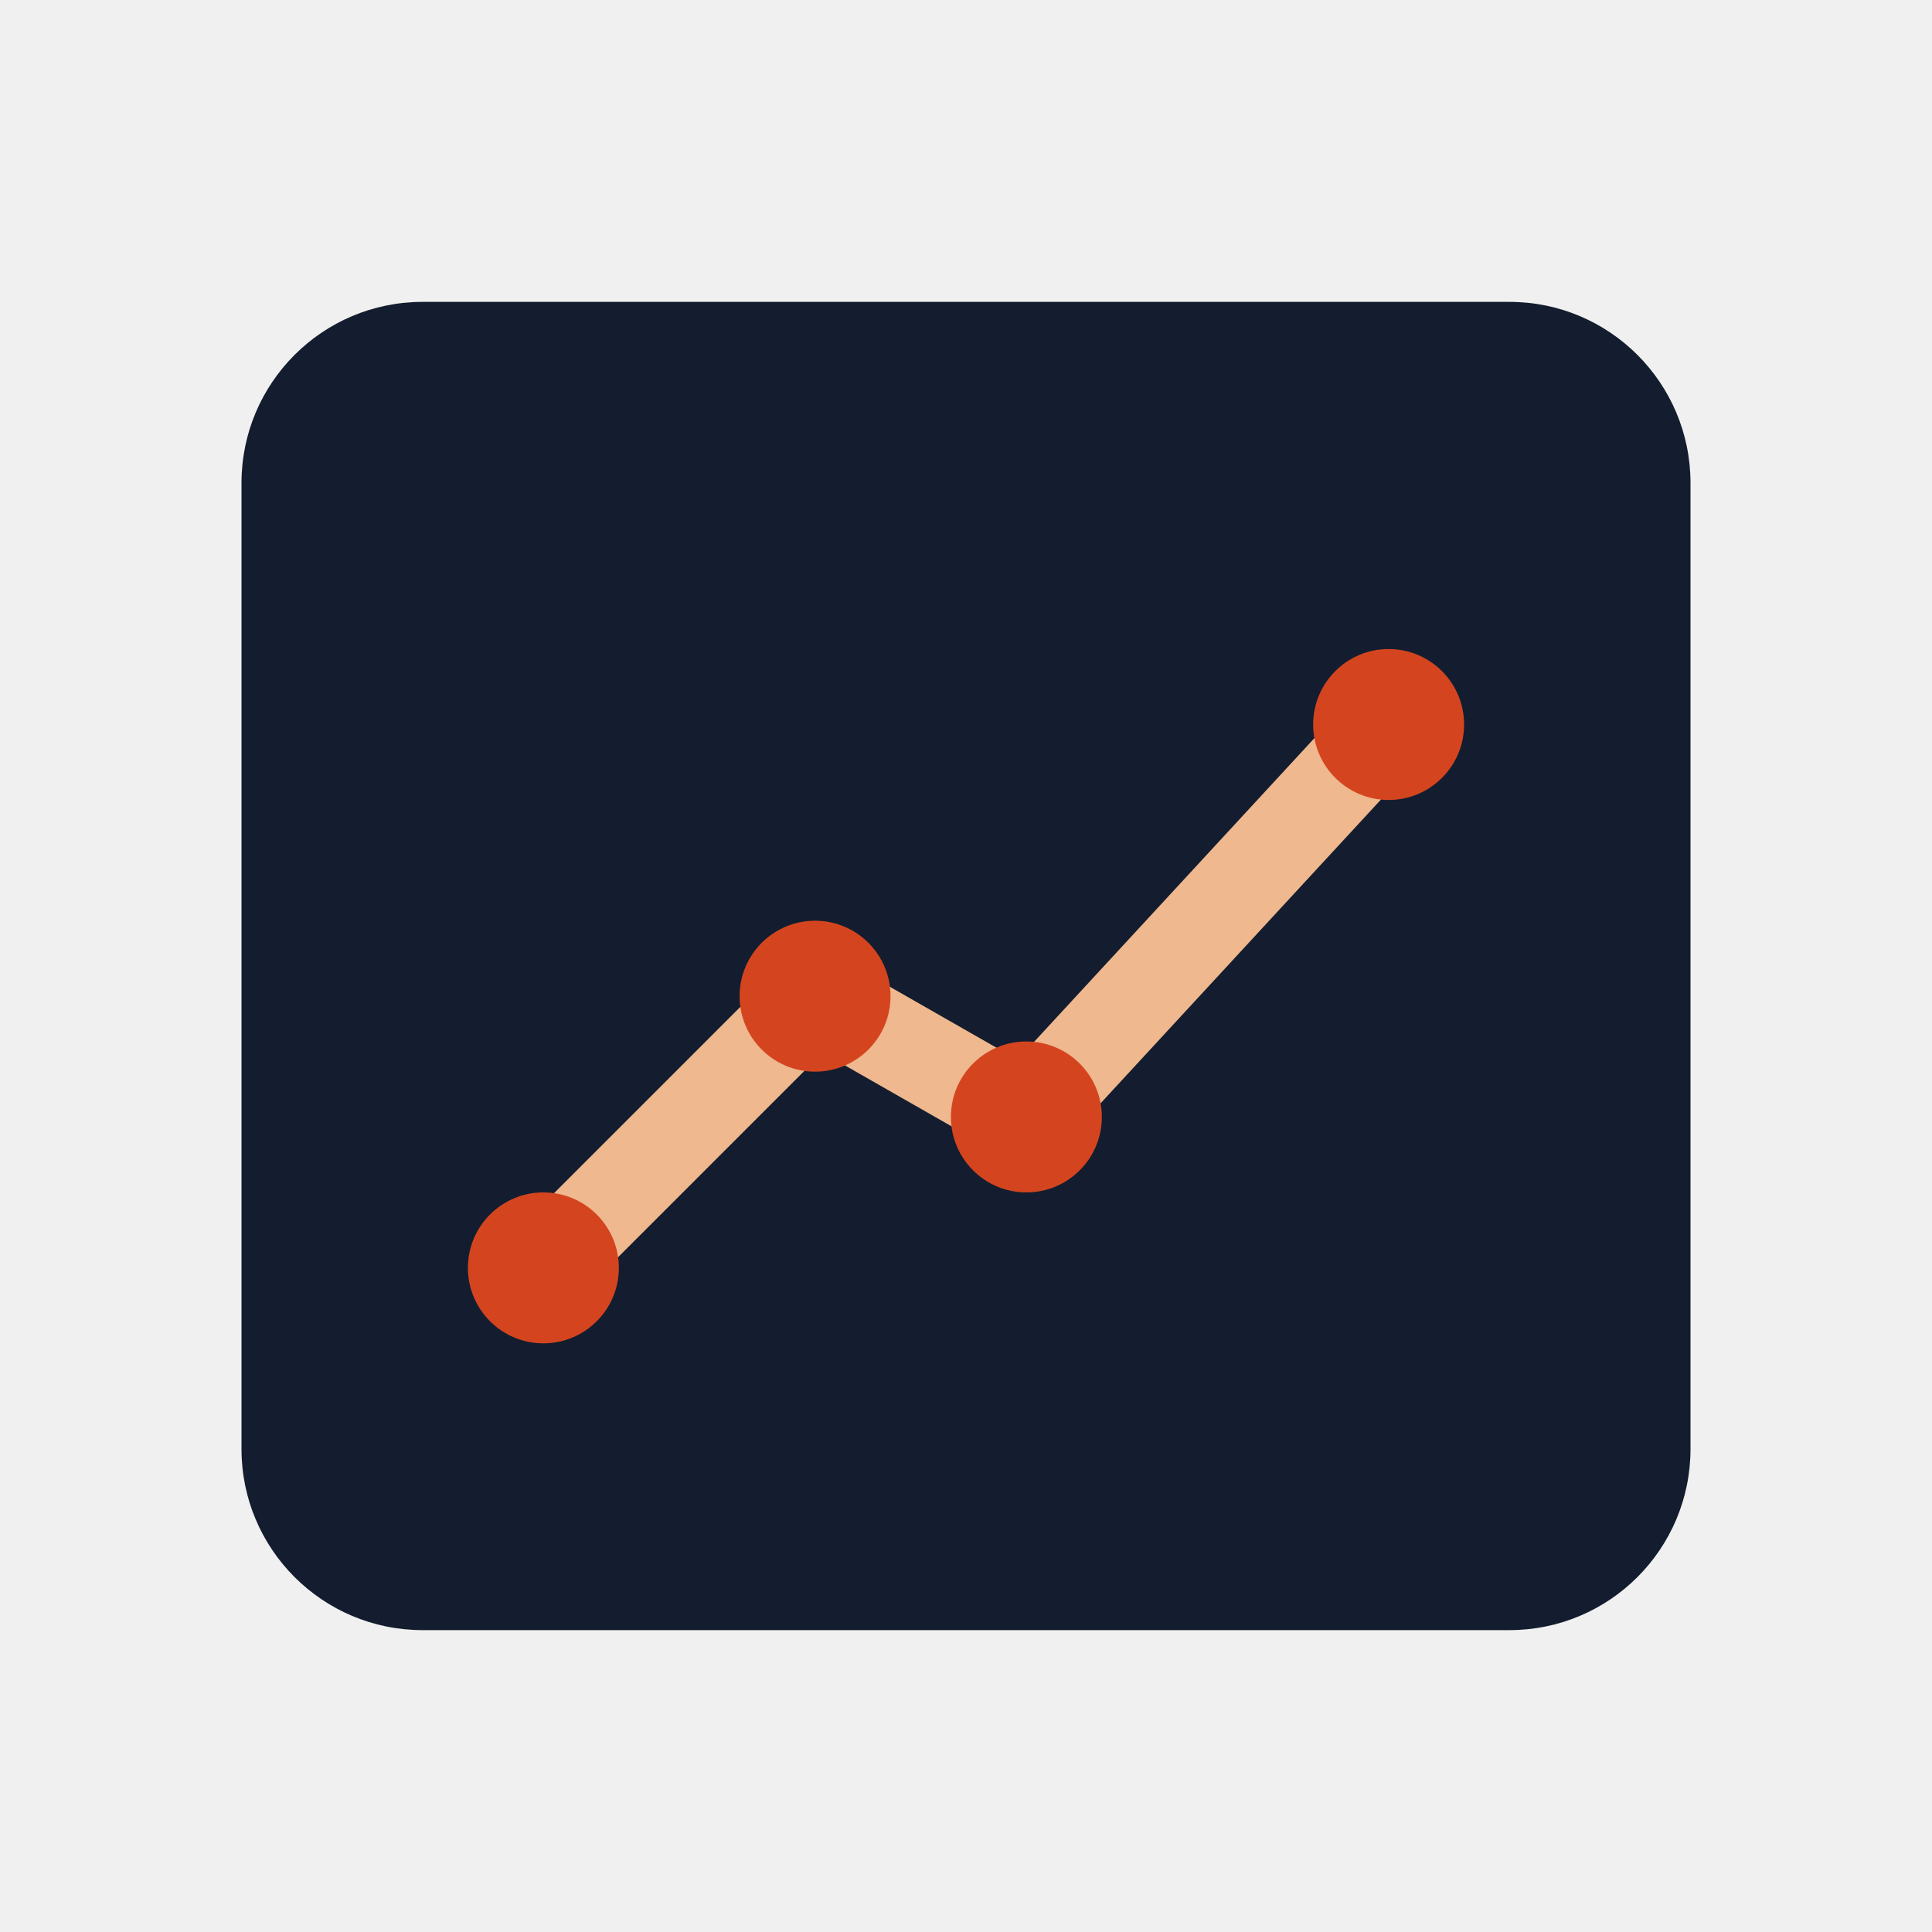
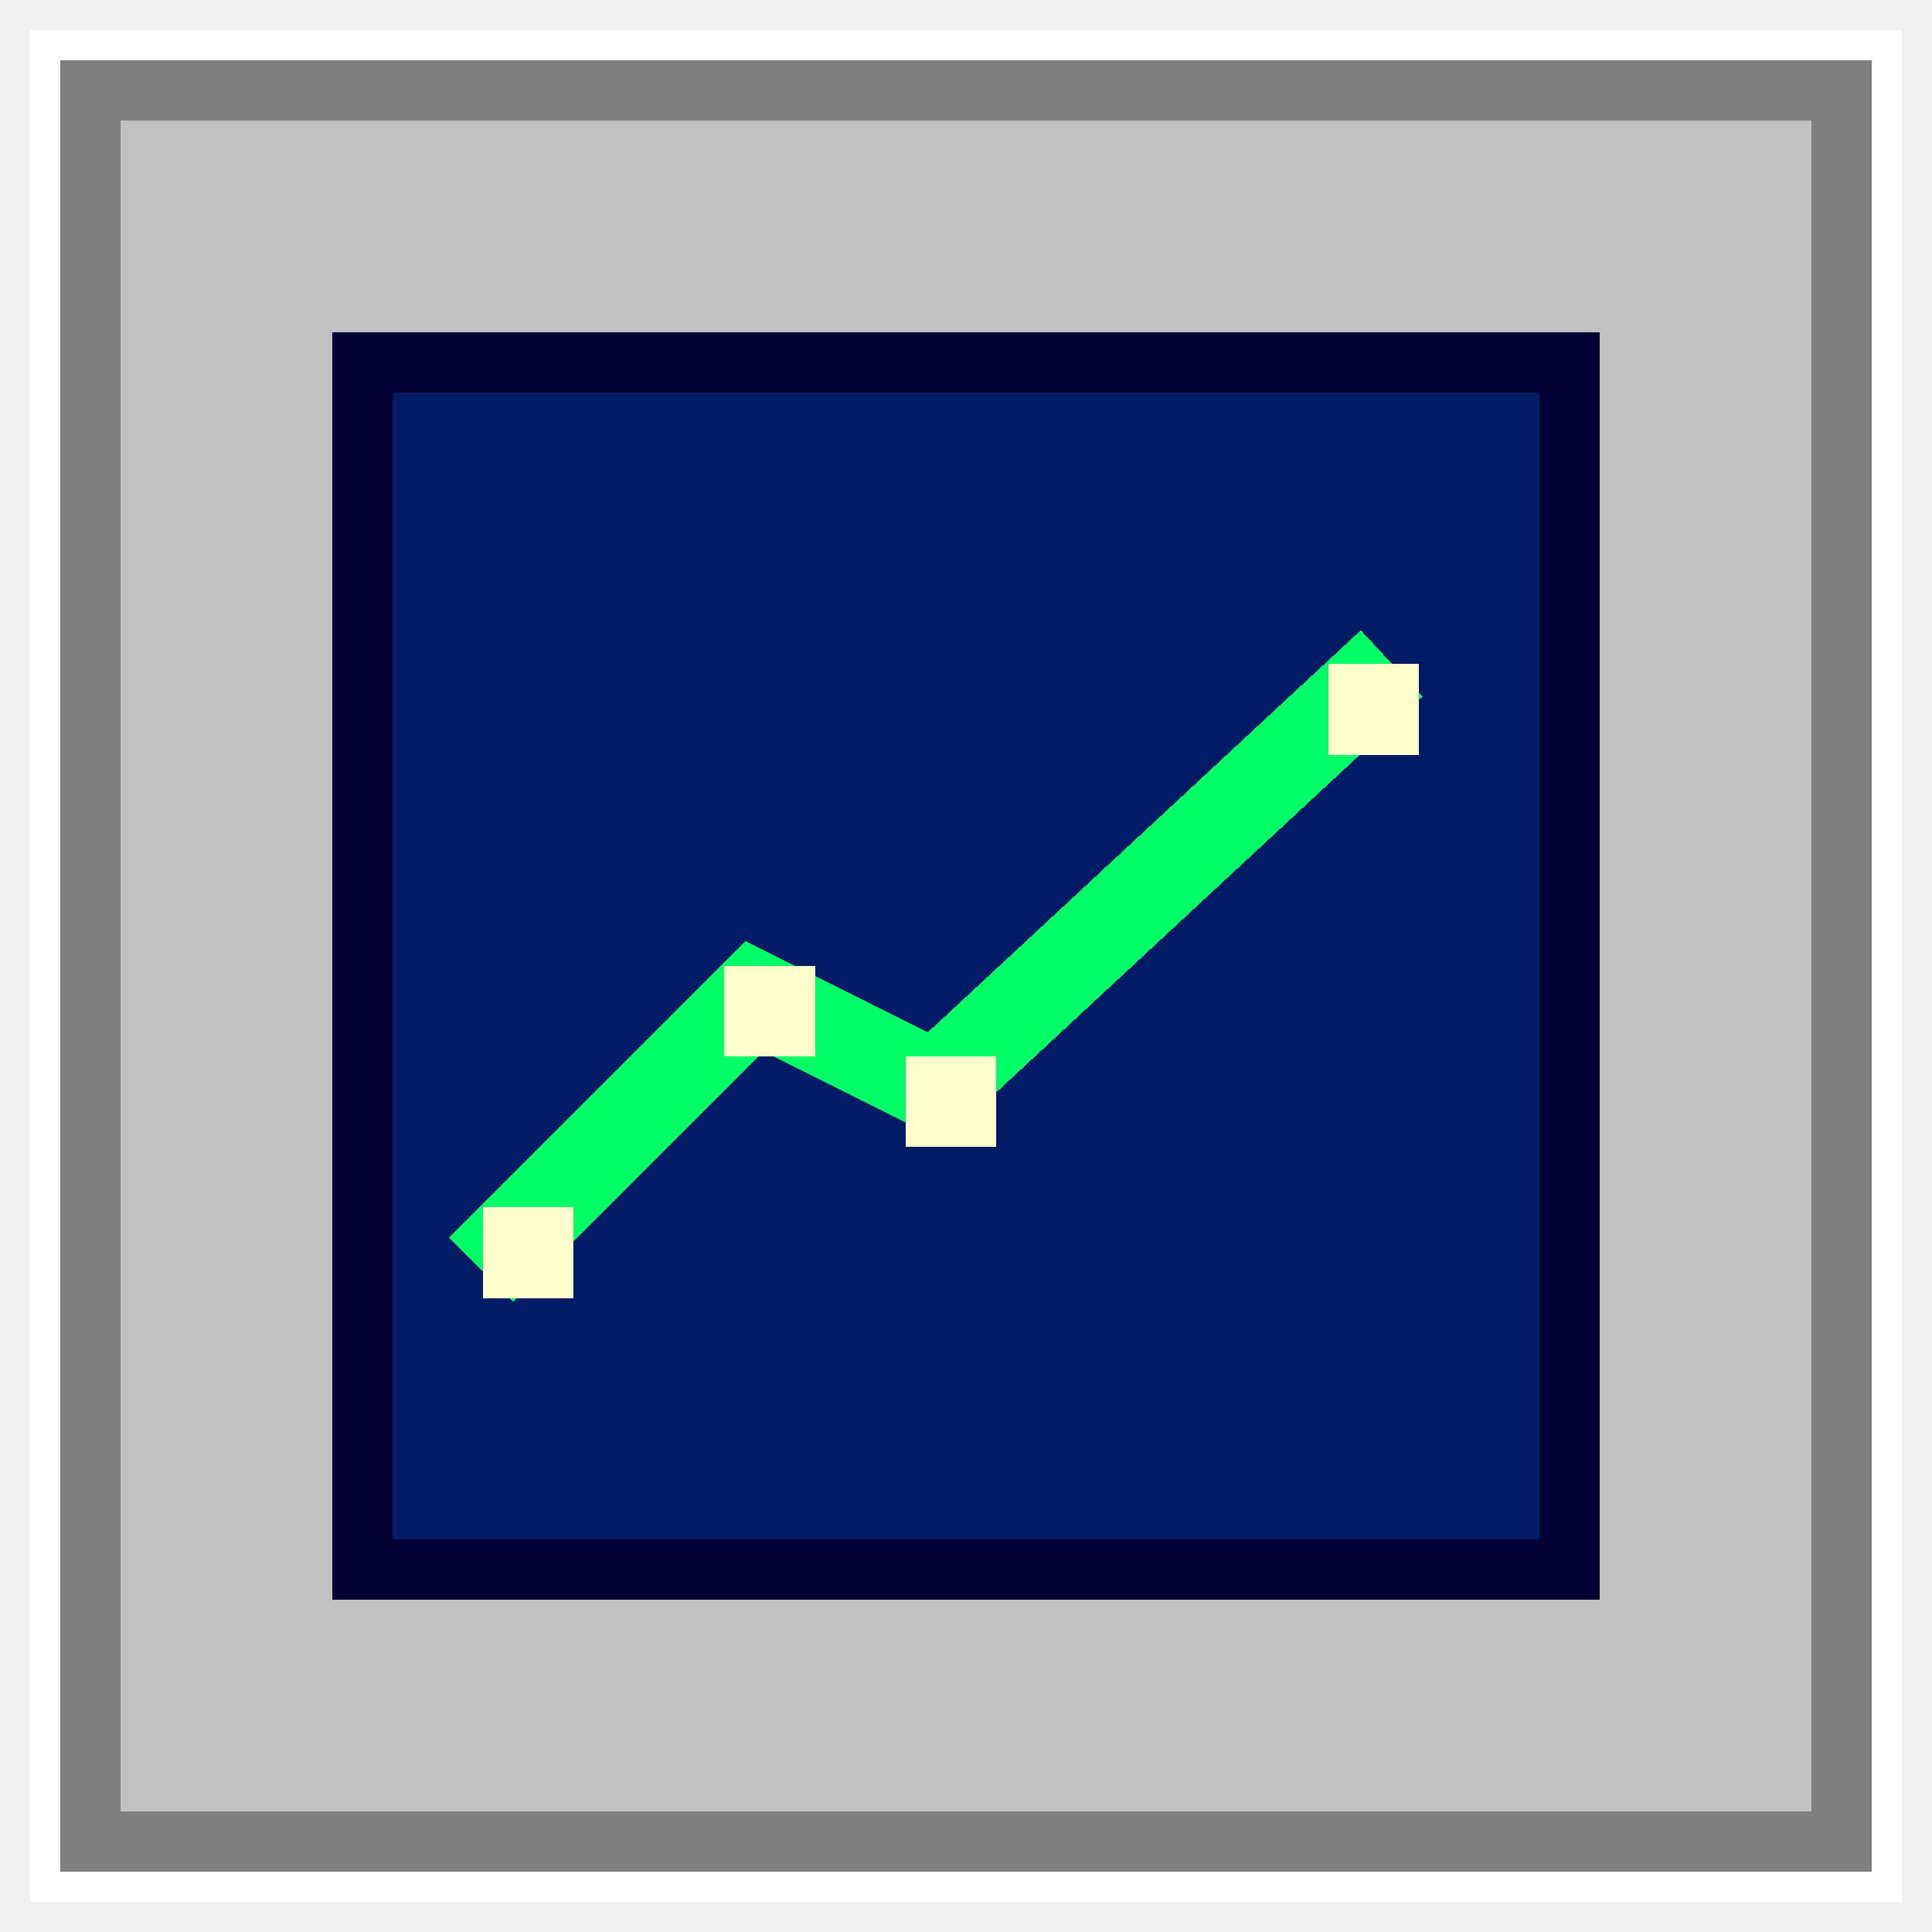
- <svg xmlns="http://www.w3.org/2000/svg" viewBox="0 0 64 64" fill="none">
-   <rect x="8" y="10" width="48" height="44" rx="6" fill="#131d2f" />
-   <path d="M18 42L27 33L34 37L46 24" stroke="#efb88e" stroke-width="3" stroke-linecap="round" stroke-linejoin="round" />
-   <circle cx="18" cy="42" r="2.5" fill="#d4451f" />
-   <circle cx="27" cy="33" r="2.5" fill="#d4451f" />
-   <circle cx="34" cy="37" r="2.5" fill="#d4451f" />
-   <circle cx="46" cy="24" r="2.5" fill="#d4451f" />
+ <svg xmlns="http://www.w3.org/2000/svg" viewBox="0 0 64 64" fill="none" shape-rendering="crispEdges">
+   <rect x="2" y="2" width="60" height="60" fill="#c0c0c0" stroke="#ffffff" stroke-width="2" />
+   <rect x="3" y="3" width="58" height="58" fill="none" stroke="#7f7f7f" stroke-width="2" />
+   <rect x="12" y="12" width="40" height="40" fill="#001a66" stroke="#000033" stroke-width="2" />
+   <path d="M17 41L25 33L31 36L45 23" stroke="#00ff66" stroke-width="3" stroke-linecap="square" stroke-linejoin="miter" />
+   <rect x="16" y="40" width="3" height="3" fill="#ffffcc" />
+   <rect x="24" y="32" width="3" height="3" fill="#ffffcc" />
+   <rect x="30" y="35" width="3" height="3" fill="#ffffcc" />
+   <rect x="44" y="22" width="3" height="3" fill="#ffffcc" />
</svg>
